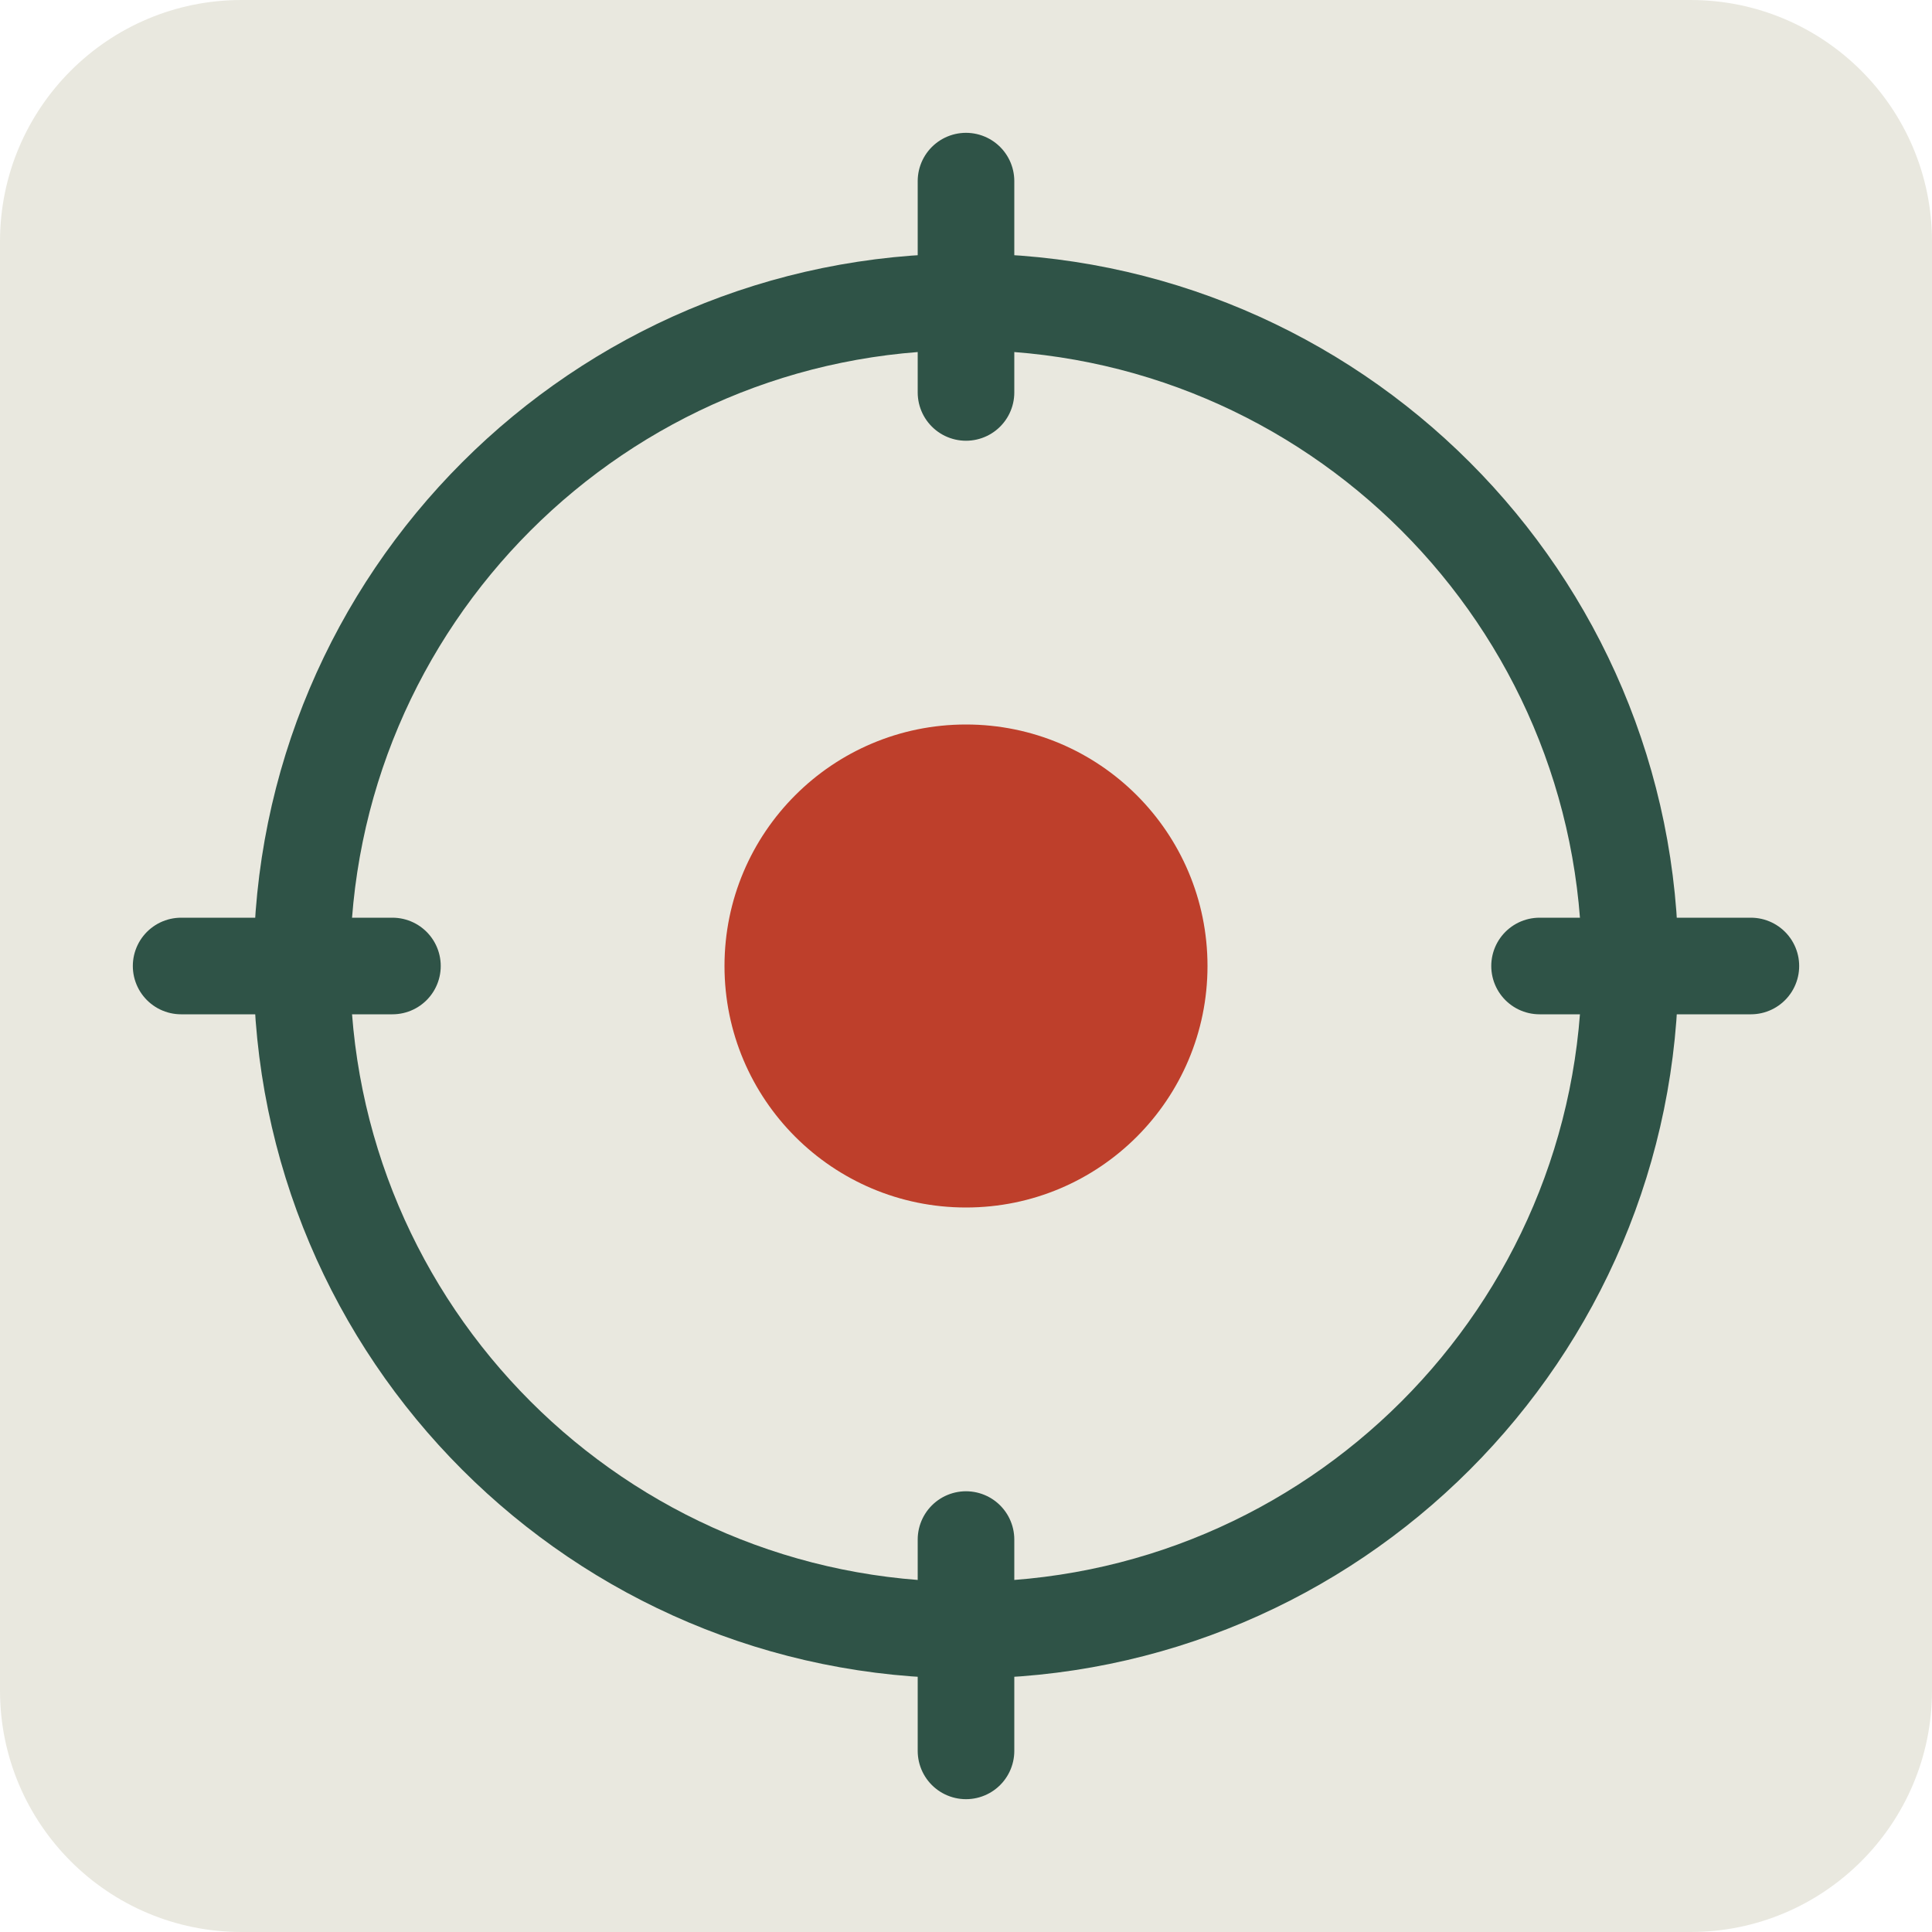
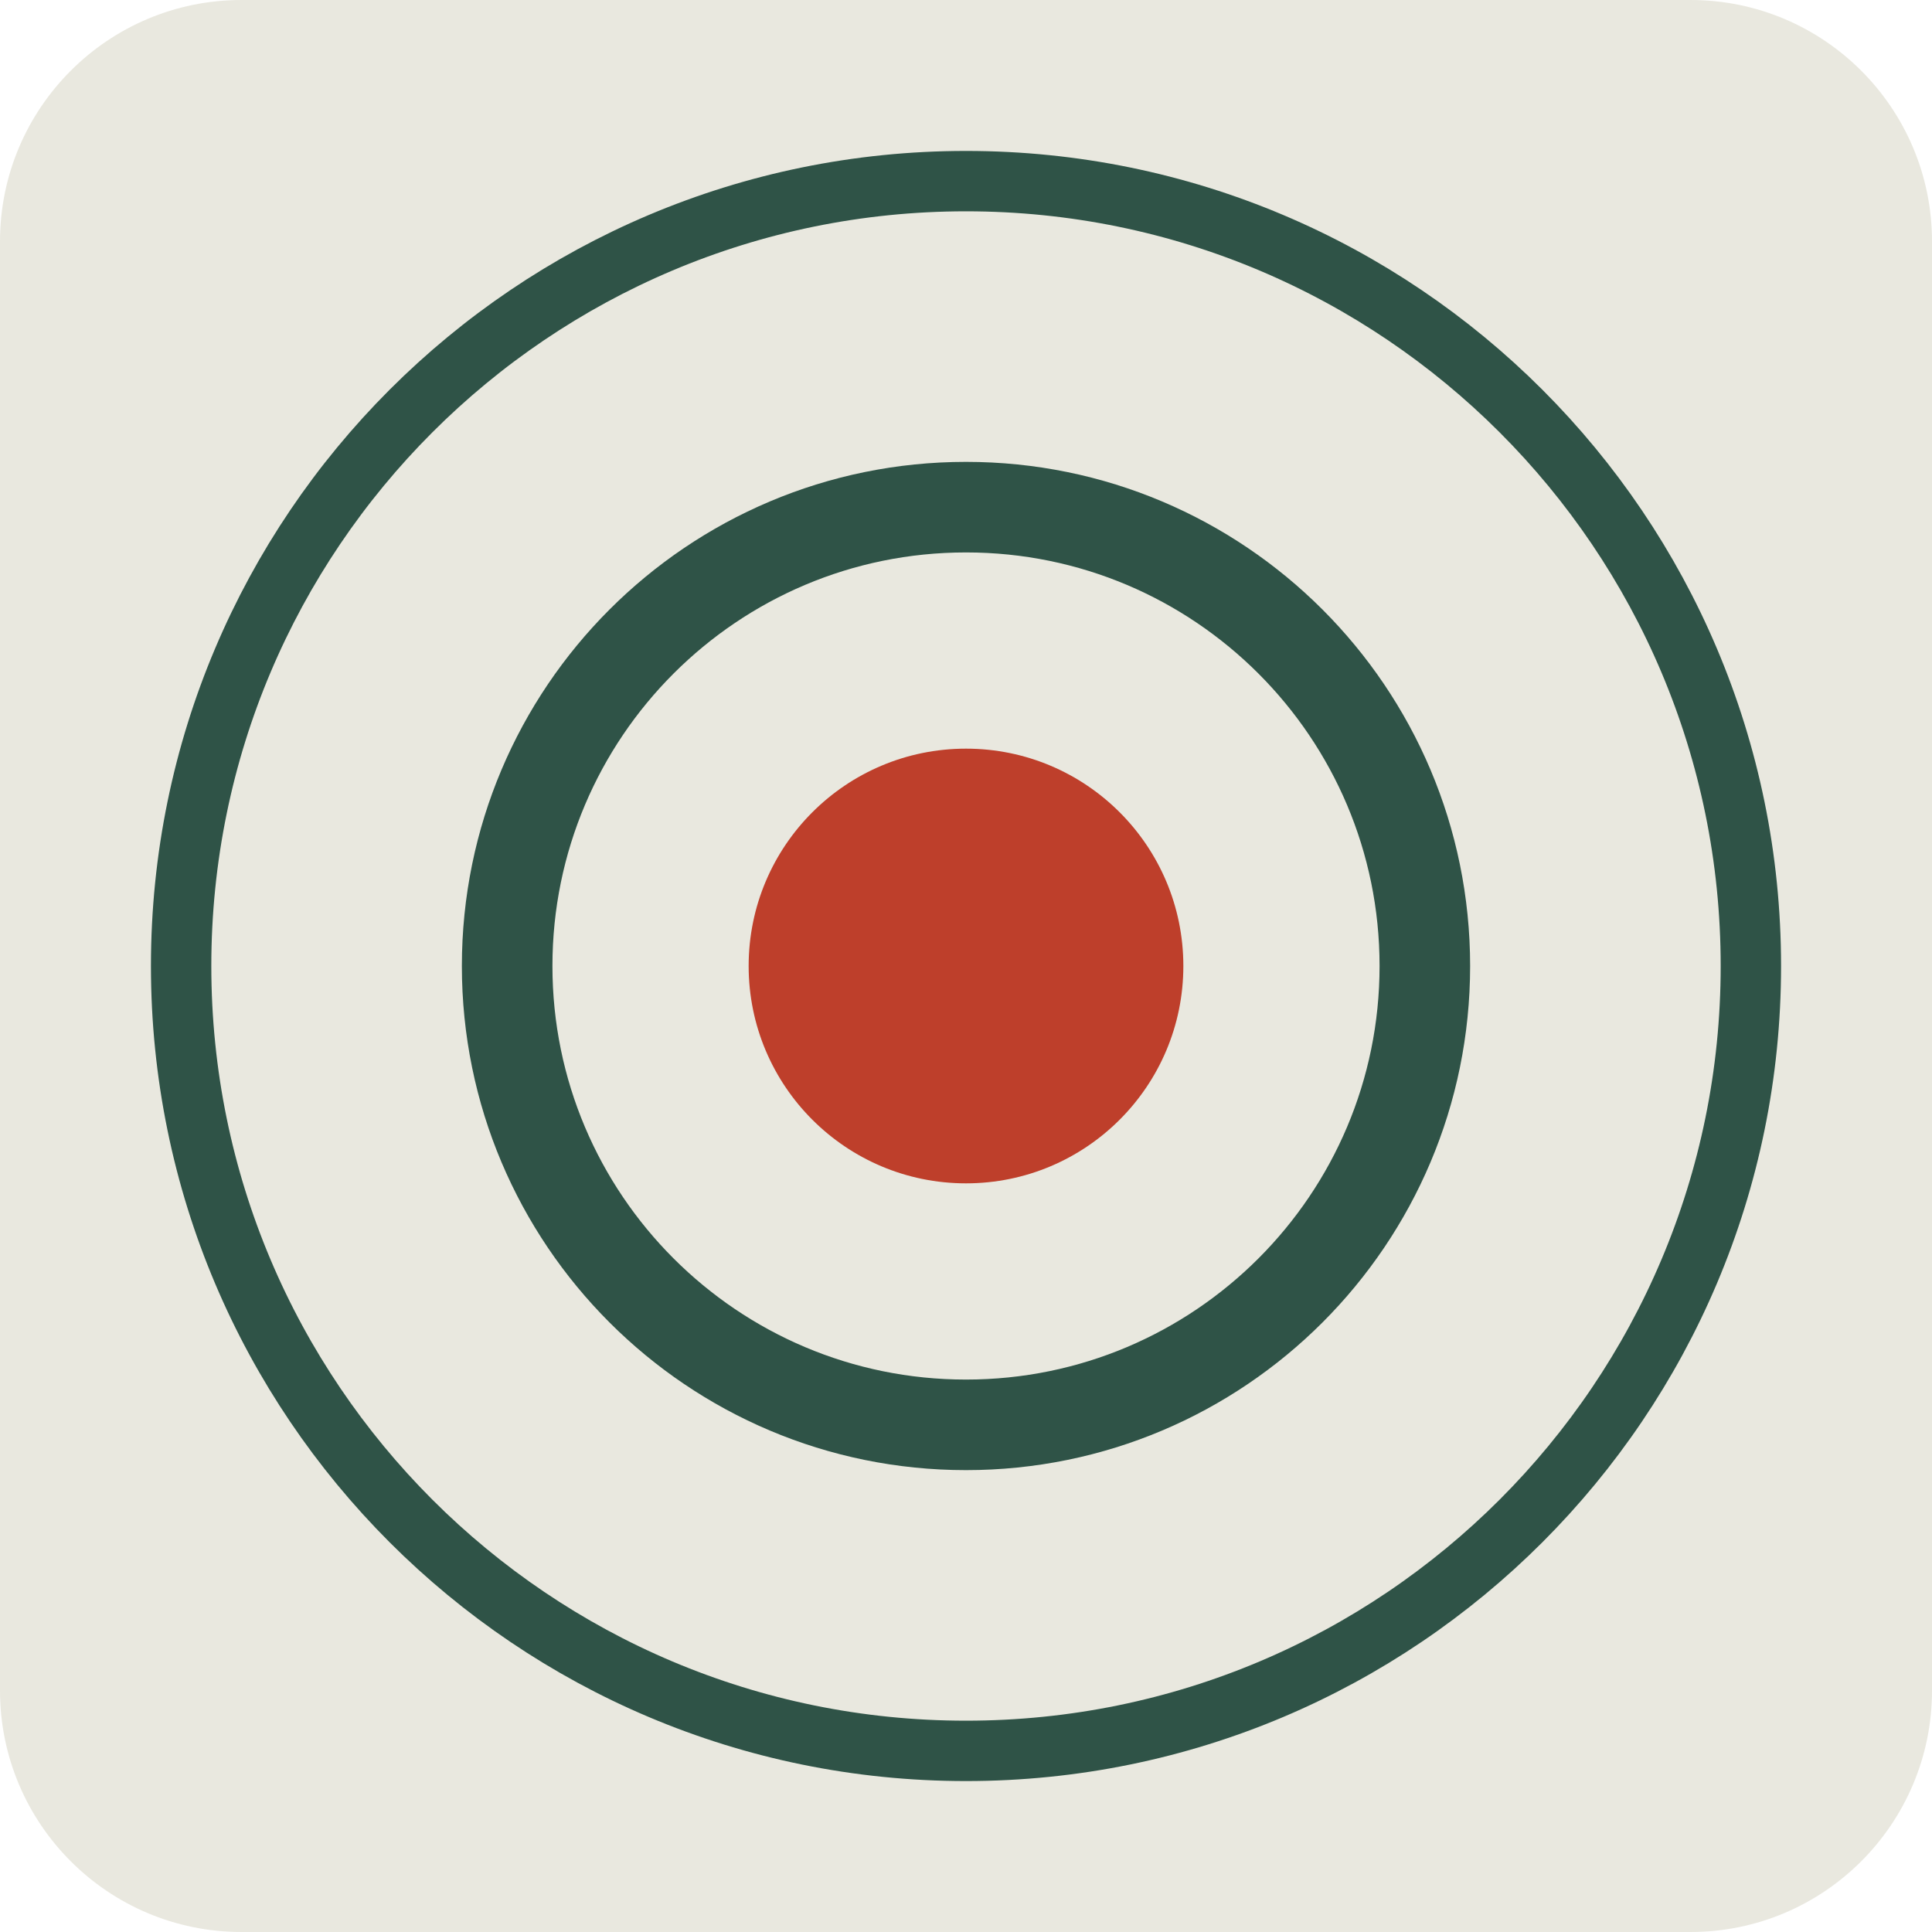
<svg xmlns="http://www.w3.org/2000/svg" viewBox="0 0 32 32">
  <rect width="32" height="32" rx="4" fill="#E9E8DF" />
-   <circle cx="16" cy="16" r="11" fill="none" stroke="#2F5347" stroke-width="1.6" />
-   <path d="M16 3v3.5M16 25.5V29M3 16h3.5M25.5 16H29" stroke="#2F5347" stroke-width="1.6" stroke-linecap="round" />
-   <circle cx="16" cy="16" r="4" fill="#BE3F2B" />
+   <circle cx="16" cy="16" r="13" fill="none" stroke="#2F5347" stroke-width="1" />
+   <circle cx="16" cy="16" r="7.6" fill="none" stroke="#2F5347" stroke-width="1.5" />
+   <circle cx="16" cy="16" r="3.6" fill="#BE3F2B" />
</svg>
